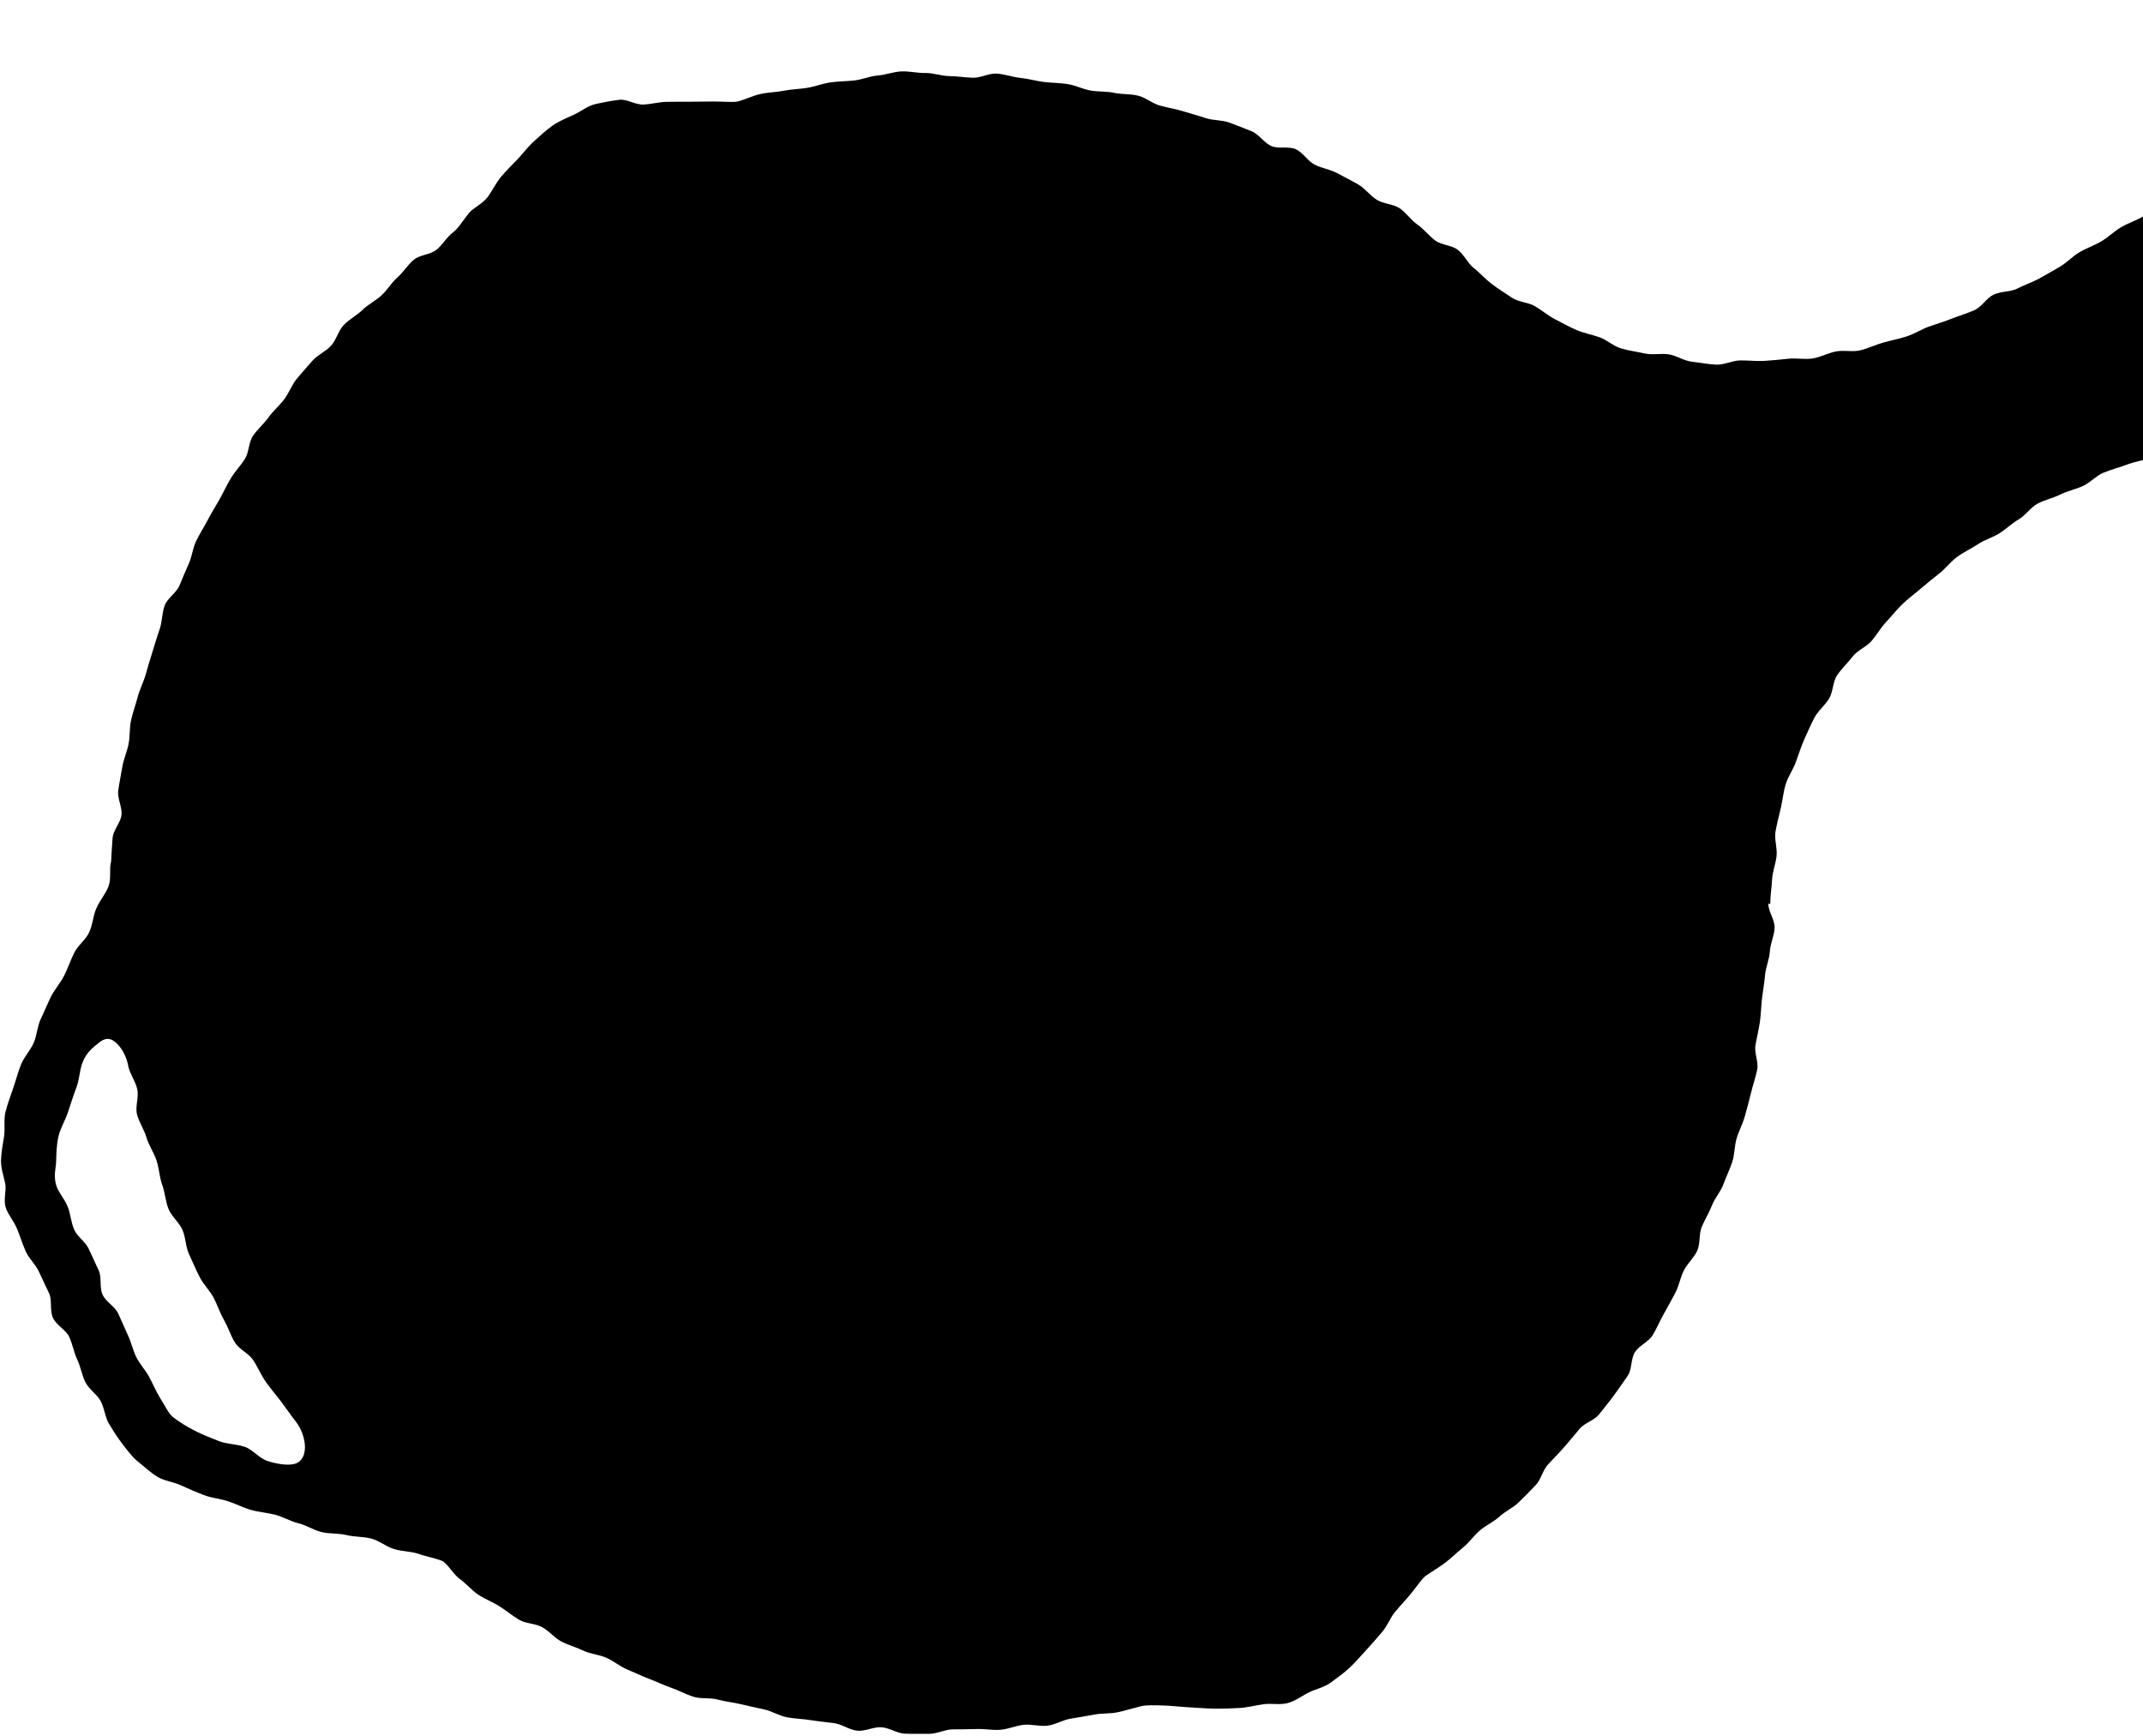
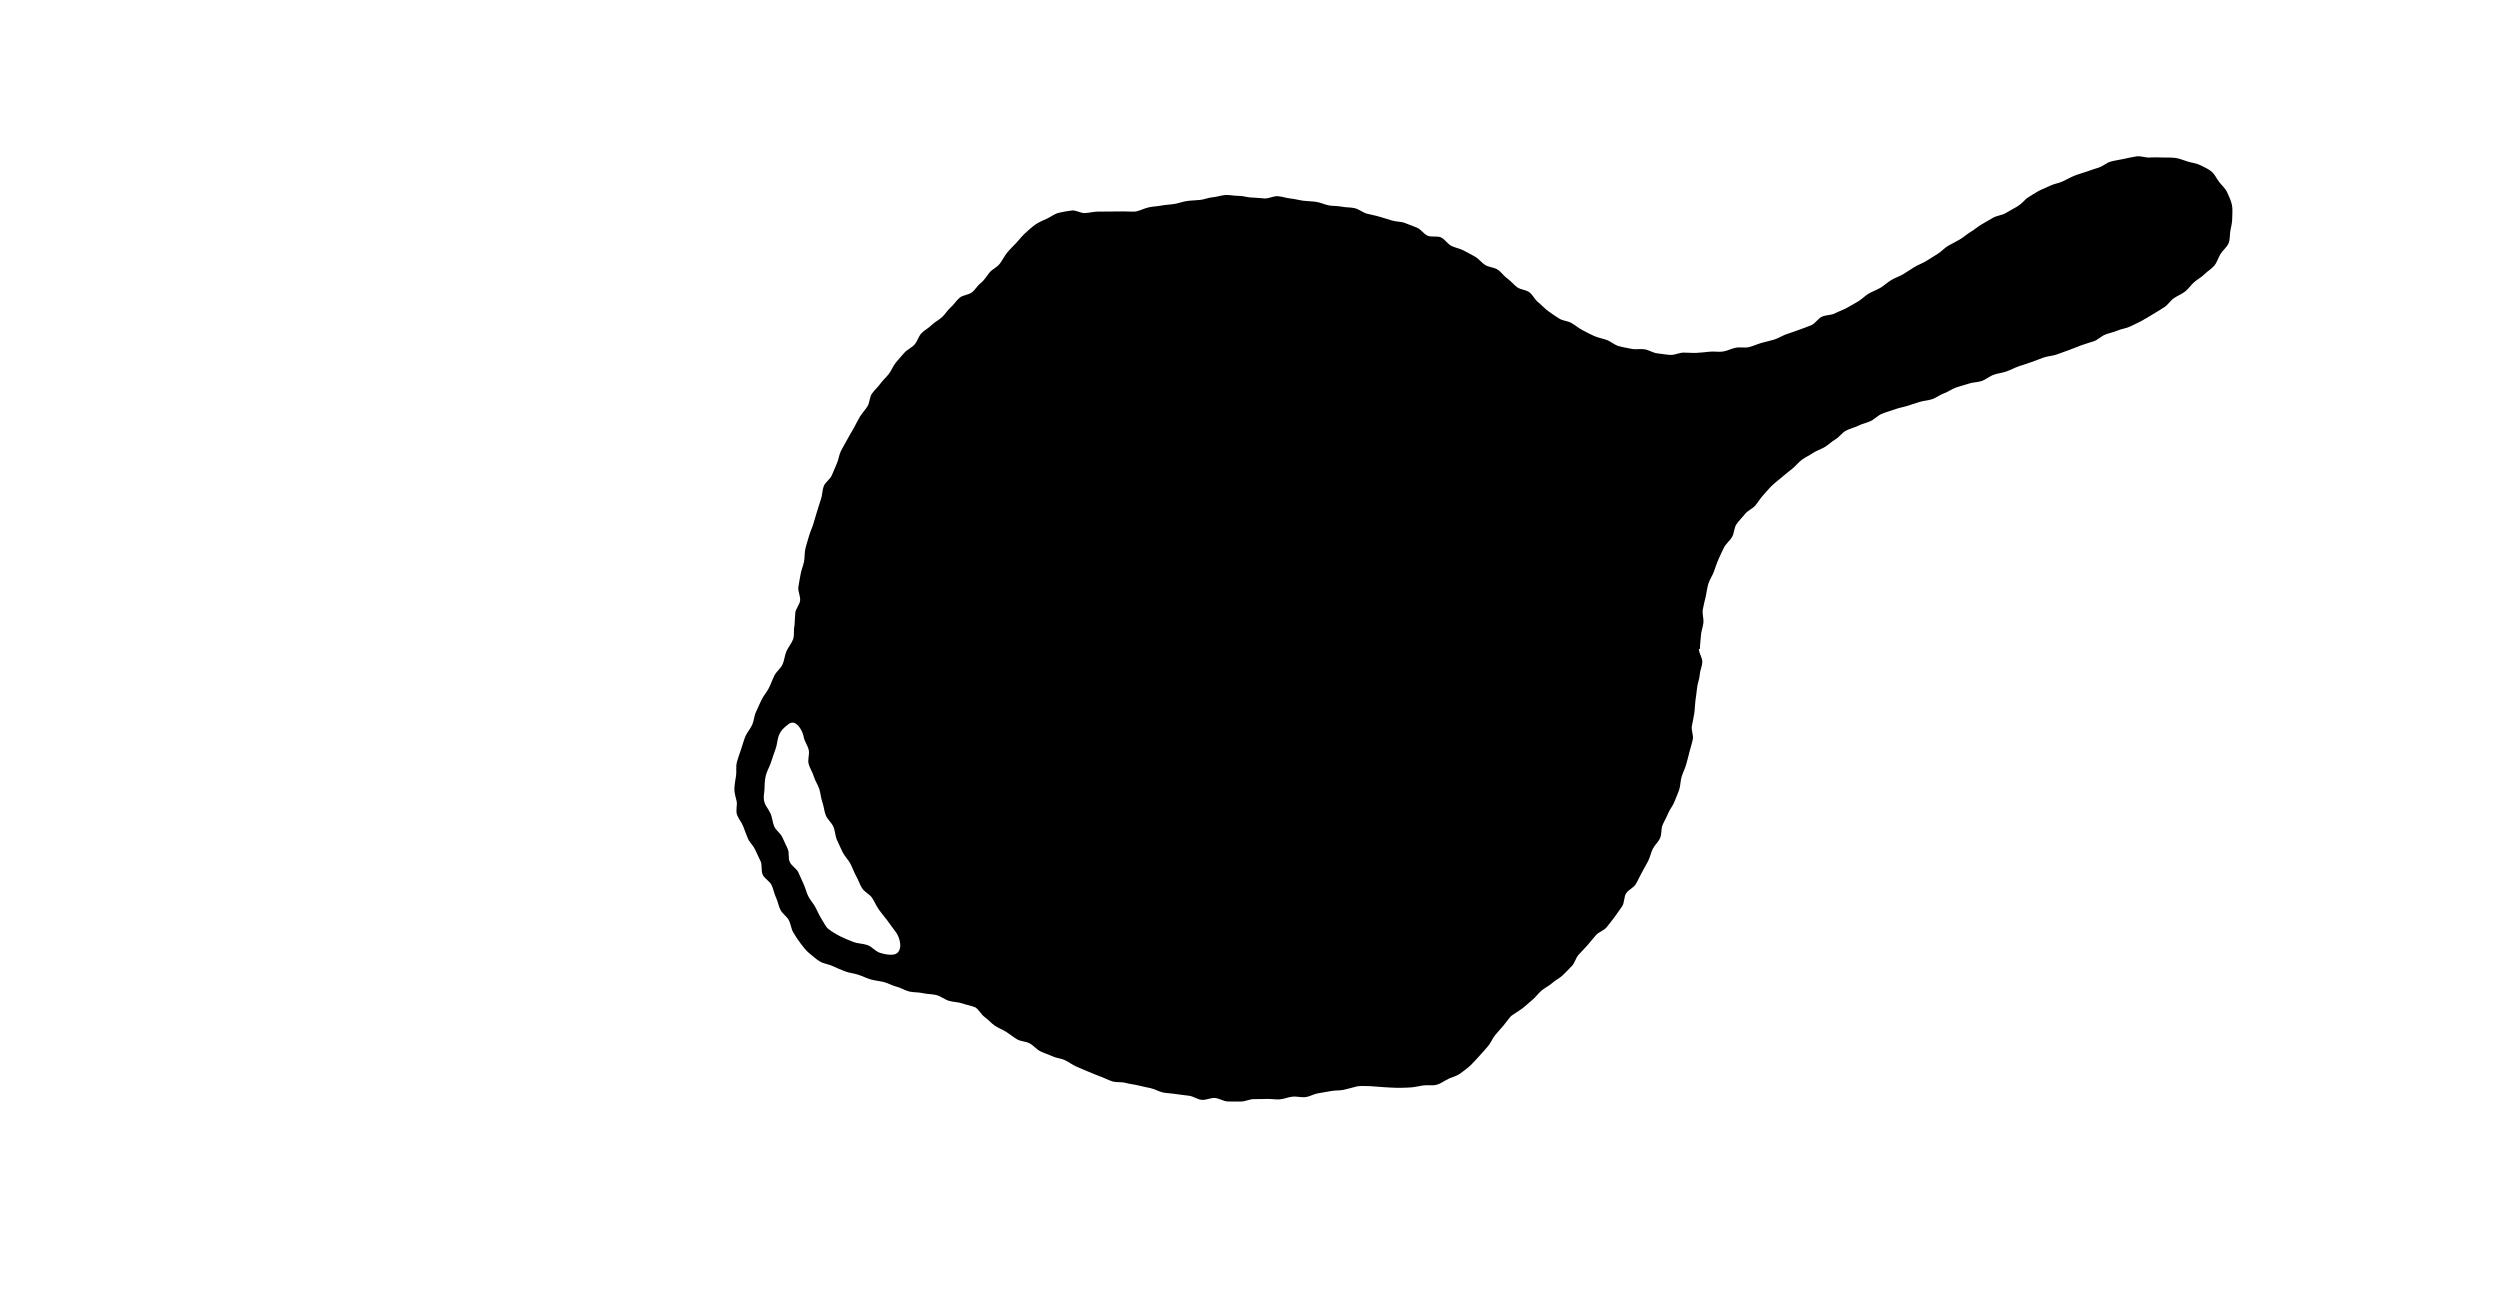
- <svg xmlns="http://www.w3.org/2000/svg" viewBox="0 0 1303 1055" fill="none">
-   <path d="M275.433 141.304C271.531 144.151 269.103 148.956 265.313 151.907C261.496 154.869 255.3 154.864 251.594 157.93C247.863 161.008 245.292 165.507 241.659 168.663C238.001 171.832 235.532 176.283 231.985 179.556C228.438 182.828 223.86 185.025 220.423 188.402C216.961 191.791 212.393 194.076 209.042 197.569C205.679 201.036 204.542 206.608 201.29 210.179C198.037 213.75 193.035 215.772 189.881 219.421C186.739 223.096 183.424 226.665 180.369 230.393C177.326 234.147 175.678 239.024 172.734 242.855C169.79 246.687 166.004 249.916 163.196 253.84C160.388 257.764 156.488 261.014 153.805 265.004C151.096 269.007 151.449 275.036 148.864 279.105C146.279 283.174 142.788 286.701 140.328 290.836C137.842 294.983 135.842 299.371 133.48 303.585C131.119 307.799 128.534 311.868 126.297 316.148C124.06 320.428 121.412 324.495 119.3 328.842C117.187 333.189 116.77 338.301 114.782 342.715C112.793 347.128 110.957 351.533 109.118 356.001C107.268 360.443 101.896 363.54 100.17 368.048C98.444 372.557 98.691 377.827 97.115 382.39C95.502 386.94 94.189 391.599 92.725 396.203C91.262 400.807 89.899 405.427 88.585 410.086C87.26 414.719 84.919 419.11 83.706 423.785C82.493 428.459 80.777 433.056 79.728 437.748C78.653 442.451 79.108 447.499 78.183 452.257C77.246 456.989 75.166 461.539 74.367 466.3C73.568 471.062 72.555 475.83 71.894 480.62C71.233 485.41 74.396 490.659 73.861 495.452C73.327 500.246 68.826 504.679 68.455 509.49C68.084 514.301 67.805 518.976 67.56 523.79C66.26 528.411 67.811 534.007 65.961 538.916C64.233 543.488 60.628 547.504 58.554 552.268C56.588 556.795 56.375 562.28 54.179 566.914C52.049 571.425 47.326 574.779 45.094 579.337C42.876 583.858 41.242 588.697 38.986 593.204C36.769 597.661 33.194 601.476 30.99 605.959C28.785 610.442 26.89 615.123 24.749 619.608C22.593 624.13 22.469 629.604 20.44 634.13C18.383 638.731 14.643 642.591 12.79 647.16C10.907 651.866 9.661 656.805 8.058 661.443C6.412 666.257 4.642 671.004 3.402 675.754C2.093 680.69 3.235 686.009 2.472 690.848C1.653 695.899 0.765 700.67 0.619 705.563C0.487 709.951 2.011 714.221 3.167 719.502C4.086 723.743 1.838 729.335 3.592 734.431C5.005 738.597 8.521 742.467 10.495 747.367C12.186 751.527 13.6 756.16 15.691 760.912C17.508 765.076 21.553 768.544 23.697 773.209C25.577 777.374 27.718 781.699 29.876 786.326C31.831 790.519 30.086 796.656 32.22 801.232C34.354 805.809 40.061 808.501 42.03 812.657C44.188 817.284 44.922 822.264 46.891 826.42C49.112 831.049 49.808 836.079 51.83 840.147C54.126 844.804 59.031 847.714 61.119 851.659C63.604 856.32 63.876 861.641 66.17 865.427C68.947 870.046 71.536 874.13 74.193 877.56C77.496 881.84 80.452 885.909 83.887 888.603C87.729 891.636 91.503 895.323 95.899 897.942C100.083 900.442 105.61 900.946 110.233 903.117C114.656 905.194 119.272 907.151 124.018 908.984C128.601 910.738 133.753 911.106 138.569 912.689C143.26 914.205 147.726 916.574 152.584 917.981C157.355 919.336 162.42 919.651 167.27 920.907C172.082 922.149 176.537 924.896 181.414 926.077C186.266 927.269 190.689 930.28 195.529 931.448C200.431 932.617 205.747 932.068 210.661 933.262C215.587 934.482 220.898 934.123 225.734 935.416C230.696 936.713 234.911 940.412 239.669 941.804C244.651 943.278 249.994 943.121 254.607 944.737C259.569 946.5 265.037 947.281 269.413 949.256C273.258 952.163 275.757 957.254 279.681 960.062C283.605 962.87 286.79 966.832 290.806 969.503C294.834 972.201 299.507 973.944 303.601 976.517C307.696 979.09 311.432 982.297 315.593 984.745C319.754 987.194 325.464 986.959 329.692 989.283C333.919 991.607 337.135 995.834 341.429 998.034C345.723 1000.23 350.496 1001.53 354.857 1003.6C359.217 1005.68 364.384 1005.94 368.785 1007.91C373.187 1009.87 377.008 1013.19 381.476 1015.03C385.944 1016.87 390.277 1019.02 394.811 1020.73C399.345 1022.45 403.704 1024.59 408.267 1026.16C412.831 1027.74 417.143 1030.18 421.761 1031.61C426.354 1033.04 431.734 1031.97 436.393 1033.28C441.052 1034.59 445.888 1034.95 450.576 1036.13C455.264 1037.3 459.946 1038.2 464.675 1039.27C469.392 1040.3 473.706 1043.15 478.452 1044.05C483.198 1044.95 488.08 1045 492.83 1045.78C497.579 1046.55 502.388 1046.99 507.166 1047.62C511.945 1048.26 516.419 1051.71 521.226 1052.21C526.033 1052.71 531.136 1049.77 535.961 1050.1C540.772 1050.47 545.413 1053.82 550.241 1054.02C555.069 1054.23 559.92 1054.02 564.752 1054.1C569.583 1054.19 574.403 1051.44 579.238 1051.4C584.061 1051.33 588.854 1051.39 593.681 1051.2C598.507 1051 603.363 1052 608.181 1051.66C612.999 1051.31 617.615 1049.13 622.424 1048.63C627.22 1048.16 632.224 1049.75 637.037 1049.13C641.824 1048.51 646.269 1045.63 651.023 1044.88C655.776 1044.12 660.467 1043.31 665.25 1042.41C669.994 1041.51 674.979 1041.99 679.701 1040.97C684.424 1039.95 689.007 1038.5 693.695 1037.34C696.961 1036.53 702.37 1036.71 708.762 1036.94C713.162 1037.1 718.179 1037.78 723.612 1038.02C728.288 1038.23 733.259 1038.75 738.445 1038.79C743.252 1038.82 748.252 1038.73 753.308 1038.42C758.199 1038.17 763.043 1036.87 767.997 1036.15C772.888 1035.42 778.306 1036.7 783.074 1035.38C787.868 1034.04 792.036 1030.7 796.51 1028.61C800.396 1026.8 805.562 1025.73 809.661 1022.57C813.232 1019.82 817.423 1016.99 821.013 1013.54C824.395 1010.32 827.578 1006.53 830.854 1003.01C834.105 999.502 837.286 995.777 840.336 992.239C843.568 988.49 845.267 983.59 848.151 980.097C851.493 976.049 854.87 972.544 857.532 969.31C861.944 963.954 864.803 959.539 866.605 958.263C870.519 955.442 874.773 953.085 878.613 950.174C882.453 947.262 885.88 943.797 889.635 940.77C893.39 937.743 896.167 933.553 899.823 930.447C903.493 927.304 908.129 925.298 911.688 922.051C915.273 918.792 919.936 916.711 923.422 913.373C926.908 910.036 930.236 906.492 933.611 903.05C936.986 899.609 937.963 893.893 941.253 890.336C944.543 886.779 947.891 883.412 951.082 879.776C954.273 876.141 957.289 872.462 960.381 868.748C963.436 865.02 969.406 863.606 972.362 859.799C975.318 855.993 978.487 852.243 981.307 848.345C984.164 844.46 986.925 840.434 989.671 836.445C992.392 832.468 991.494 826.07 994.116 822.015C996.738 817.96 1002.4 815.818 1004.9 811.696C1007.4 807.574 1009.22 803.018 1011.62 798.818C1014 794.629 1016.33 790.365 1018.58 786.11C1020.86 781.843 1021.63 776.816 1023.76 772.52C1025.91 768.187 1029.96 764.777 1031.96 760.389C1033.96 756.001 1032.86 750.254 1034.74 745.8C1036.63 741.371 1039.19 737.251 1040.95 732.756C1042.71 728.261 1046.29 724.446 1047.91 719.922C1049.54 715.398 1051.75 711.003 1053.26 706.413C1054.76 701.822 1054.54 696.692 1055.93 692.061C1057.29 687.441 1059.72 683.103 1060.97 678.442C1062.22 673.782 1063.57 669.136 1064.67 664.421C1065.79 659.731 1067.43 655.107 1068.4 650.388C1069.38 645.669 1066.52 640.215 1067.36 635.467C1068.19 630.72 1069.36 626.069 1070.06 621.292C1070.75 616.516 1070.78 611.708 1071.36 606.928C1071.93 602.148 1072.81 597.439 1073.22 592.642C1073.66 587.833 1075.85 583.198 1076.12 578.372C1076.41 573.571 1078.86 568.817 1079 563.988C1079.15 559.158 1075.19 554.279 1075.18 549.458C1075.18 549.458 1076.39 549.516 1076.38 549.491C1076.34 544.53 1077.22 539.67 1077.46 534.855C1077.71 529.915 1079.67 525.236 1080.2 520.442C1080.74 515.522 1078.74 510.356 1079.55 505.62C1080.39 500.746 1081.69 495.999 1082.77 491.295C1083.88 486.48 1084.33 481.507 1085.72 476.875C1087.14 472.169 1090.2 467.999 1091.88 463.451C1093.59 458.828 1095 454.122 1096.96 449.72C1098.98 445.232 1100.93 440.742 1103.18 436.424C1105.45 432.069 1109.65 428.865 1112.13 424.717C1114.66 420.521 1114.31 414.491 1117.04 410.477C1119.82 406.413 1123.51 402.98 1126.48 399.137C1129.46 395.255 1134.82 393.345 1137.97 389.67C1141.15 385.945 1143.54 381.594 1146.86 378.113C1150.24 374.545 1153.21 370.639 1156.7 367.301C1160.25 363.902 1164.2 361.032 1167.86 357.863C1171.58 354.633 1175.39 351.645 1179.18 348.632C1183.04 345.557 1186.05 341.474 1189.92 338.614C1193.91 335.694 1198.44 333.673 1202.44 330.968C1206.56 328.178 1211.45 326.86 1215.53 324.334C1219.75 321.685 1223.27 318.172 1227.39 315.786C1231.72 313.267 1234.66 308.475 1238.84 306.242C1243.3 303.853 1248.3 302.828 1252.5 300.747C1257.08 298.487 1262.03 297.487 1266.24 295.583C1271 293.428 1274.53 289.259 1278.69 287.505C1283.72 285.409 1288.59 284.229 1292.58 282.71C1298.5 280.449 1303.59 279.818 1306.7 278.742C1311.16 277.16 1315.94 275.928 1320.73 274.254C1325.25 272.674 1330.45 272.678 1335.18 271.002C1339.73 269.41 1343.78 266.088 1348.46 264.436C1353.03 262.832 1357.12 259.65 1361.8 257.999C1366.4 256.383 1371.23 255.341 1375.88 253.702C1380.51 252.074 1385.81 252.37 1390.44 250.743C1395.09 249.103 1399.03 245.462 1403.63 243.846C1408.3 242.195 1413.34 241.714 1417.91 240.11C1422.62 238.446 1426.96 236.016 1431.51 234.424C1436.24 232.748 1440.97 231.351 1445.49 229.771C1450.28 228.097 1454.82 226.201 1459.28 224.62C1464.12 222.922 1469.31 222.837 1473.72 221.279C1478.69 219.522 1483.28 217.754 1487.56 216.256C1492.8 214.405 1497.32 212.358 1501.3 210.939C1508.33 208.469 1513.28 207.127 1515.29 206.438C1519.75 204.919 1523.39 200.791 1528 198.986C1532.42 197.264 1537.27 196.438 1541.78 194.491C1546.16 192.604 1551.28 192.113 1555.69 190.025C1560.01 187.947 1564.43 185.859 1568.75 183.592C1573.03 181.349 1577.07 178.595 1581.29 176.161C1585.48 173.739 1589.58 171.112 1593.66 168.523C1597.77 165.922 1600.45 161.25 1604.38 158.48C1608.37 155.686 1613.1 154.011 1616.85 151.047C1620.71 148.035 1623.39 143.767 1626.96 140.608C1630.63 137.339 1635.16 135.166 1638.46 131.76C1641.91 128.22 1646.53 125.784 1649.51 122.092C1652.63 118.24 1653.88 113.112 1656.38 109.117C1659.03 104.923 1663.42 101.661 1665.32 97.321C1667.28 92.794 1666.37 87.304 1667.45 82.664C1668.54 77.923 1669.41 73.315 1669.42 68.482C1669.45 63.737 1670.07 58.782 1668.96 53.943C1667.91 49.421 1665.85 44.935 1663.71 40.333C1661.56 35.731 1657.66 32.633 1654.87 28.922C1651.87 24.966 1649.99 20.334 1646.33 17.28C1642.61 14.187 1638.08 12.347 1633.75 10.134C1629.51 7.973 1624.72 7.59 1620 6.211C1615.46 4.876 1611.18 2.79 1606.27 2.126C1601.58 1.48 1596.85 1.692 1591.89 1.606C1587.15 1.515 1582.44 1.285 1577.49 1.629C1572.77 1.967 1567.59 -0.383 1562.74 0.355C1558.02 1.059 1553.21 2.215 1548.41 3.207C1543.74 4.202 1538.8 4.888 1534.1 6.147C1529.44 7.383 1525.51 11.302 1520.88 12.778C1516.27 14.242 1511.69 15.694 1507.14 17.349C1502.59 19.004 1497.83 20.162 1493.37 21.996C1488.88 23.841 1484.67 26.364 1480.3 28.34C1475.85 30.351 1470.76 30.982 1466.46 33.111C1462.07 35.313 1457.37 36.913 1453.21 39.197C1448.86 41.565 1444.85 44.434 1440.81 46.847C1438.99 47.946 1435.84 52.681 1429.43 56.481C1425.82 58.629 1421.43 60.957 1416.64 63.779C1412.74 66.096 1407.12 66.258 1402.62 68.949C1398.62 71.313 1394.33 73.72 1389.91 76.338C1385.83 78.738 1382.12 82.12 1377.76 84.714C1373.64 87.163 1369.98 90.584 1365.65 93.129C1361.51 95.59 1357.01 97.625 1352.71 100.158C1348.55 102.631 1345.24 106.693 1340.97 109.214C1336.78 111.699 1332.74 114.517 1328.49 117.026C1324.27 119.523 1319.57 121.249 1315.35 123.747C1311.1 126.255 1307.11 129.175 1302.91 131.66C1298.64 134.181 1293.83 135.678 1289.66 138.151C1285.37 140.684 1281.78 144.284 1277.64 146.745C1273.32 149.29 1268.55 150.889 1264.42 153.312C1260.06 155.907 1256.61 159.725 1252.54 162.125C1249.7 163.789 1245.34 166.32 1239.8 169.399C1236.08 171.481 1231.28 173.003 1226.46 175.496C1222.44 177.557 1216.72 176.959 1212.01 179.215C1207.84 181.222 1204.94 186.62 1200.27 188.675C1195.98 190.552 1191.21 191.936 1186.51 193.814C1182.11 195.587 1177.38 196.922 1172.66 198.623C1168.19 200.242 1163.95 203.029 1159.19 204.564C1154.64 206.03 1149.74 206.944 1144.99 208.291C1140.37 209.603 1135.84 211.839 1131.03 212.995C1126.35 214.117 1121 212.721 1116.17 213.699C1111.45 214.656 1106.92 217.17 1102.06 217.945C1097.26 218.685 1092.2 217.562 1087.31 218.097C1082.51 218.623 1077.67 219.108 1072.76 219.403C1067.92 219.7 1063.08 219.063 1058.16 219.118C1053.32 219.162 1048.37 221.904 1043.48 221.695C1038.66 221.487 1033.75 220.444 1028.88 219.945C1024.05 219.46 1019.58 216.22 1014.74 215.457C1009.97 214.696 1004.8 215.955 1000 214.89C995.287 213.852 990.371 213.188 985.651 211.81C981.017 210.484 977.121 206.667 972.496 205.026C967.947 203.412 963.11 202.586 958.557 200.632C954.129 198.744 949.917 196.319 945.51 194.078C941.228 191.904 937.557 188.636 933.284 186.146C929.135 183.723 923.392 183.756 919.302 180.994C915.312 178.31 911.091 175.734 907.135 172.723C903.302 169.841 899.945 166.115 896.158 162.932L896.117 163.044C892.403 159.952 890.255 154.946 886.462 151.952C882.67 148.958 876.508 149.093 872.637 146.198C868.765 143.303 865.771 139.283 861.808 136.525C857.844 133.766 855.039 129.285 851.023 126.613C846.981 123.953 841.25 124.011 837.142 121.476C833.034 118.94 830.036 114.58 825.862 112.169C821.687 109.758 817.342 107.582 813.101 105.295C808.86 103.008 803.78 102.327 799.472 100.164C795.165 98.002 792.303 92.8 787.955 90.75C783.581 88.712 777.38 90.701 772.966 88.775C768.551 86.85 765.513 81.605 761.032 79.804C756.551 78.003 752.044 76.214 747.496 74.537C742.985 72.874 737.685 73.323 733.12 71.809C728.543 70.271 723.92 69.034 719.302 67.608C714.696 66.207 709.933 65.471 705.261 64.195C700.614 62.907 696.586 59.276 691.885 58.137C687.209 56.987 682.161 57.442 677.43 56.442C672.725 55.43 667.741 55.887 663.007 55.013C658.273 54.139 653.805 51.834 649.042 51.097C644.279 50.361 639.419 50.418 634.627 49.82C629.835 49.222 625.166 47.82 620.371 47.348C615.575 46.876 610.867 45.056 606.055 44.748C601.242 44.44 596.263 47.446 591.448 47.264C586.632 47.082 581.882 46.308 577.063 46.252C572.244 46.196 567.425 44.272 562.588 44.38C557.777 44.475 552.853 43.192 548.038 43.414C543.224 43.636 538.477 45.538 533.672 45.911C528.866 46.285 524.226 48.417 519.417 48.917C514.645 49.43 509.787 49.423 505.023 50.088C500.248 50.727 495.704 52.597 490.937 53.388C486.196 54.167 481.336 54.224 476.603 55.154C471.871 56.085 466.973 56.128 462.262 57.173C457.563 58.243 453.173 60.508 448.496 61.693C446.361 62.253 440.909 61.776 433.97 61.712C429.781 61.674 424.929 61.882 419.681 61.839C415.176 61.792 410.354 61.862 405.405 61.928C400.734 61.99 396.002 63.325 391.226 63.56C386.423 63.807 381.298 60.159 376.678 60.663C371.741 61.223 366.855 62.225 362.437 63.164C357.358 64.287 353.315 67.698 349.429 69.51C344.955 71.596 340.287 73.4 336.184 76.215C332.107 79.019 328.504 82.505 324.805 85.786C321.066 89.117 318.117 93.138 314.776 96.719C311.305 100.423 307.691 103.82 304.625 107.522C301.323 111.521 299.239 116.197 296.399 119.918C293.088 124.232 287.603 126.354 284.896 129.826C280.934 134.879 278.344 139.137 275.627 141.12L275.433 141.304ZM77.914 647.918C78.903 652.842 82.305 657.201 83.445 662.116C84.574 667.006 82.043 672.792 83.349 677.662C84.643 682.505 87.716 686.893 89.124 691.715C90.558 696.524 93.609 700.798 95.182 705.574C96.743 710.324 96.916 715.566 98.629 720.308C100.33 725.024 100.615 730.307 102.456 734.989C104.31 739.634 108.972 743.156 110.978 747.792C112.96 752.377 112.821 757.951 114.955 762.528C117.089 767.104 119.044 771.764 121.319 776.244C123.581 780.761 127.432 784.412 129.809 788.844C132.213 793.264 133.68 798.213 136.2 802.548C138.731 806.908 140.197 811.921 142.844 816.195C145.491 820.47 151.233 822.773 153.996 826.963C156.759 831.153 158.674 835.925 161.552 840.03C164.469 844.148 167.76 847.936 170.769 851.918C173.801 855.951 176.578 860.103 179.688 864.038C182.959 868.115 184.798 873.327 185.308 877.758C185.907 883.113 184.329 889.14 178.166 890.209C174.679 890.807 169.102 890.327 162.684 888.246C157.555 886.591 153.712 881.286 148.798 879.625C143.621 877.868 137.975 878.042 133.217 876.183C128.073 874.162 123.128 872.234 118.623 869.915C113.644 867.381 109.088 864.619 105.159 861.533C102.602 859.519 100.541 855.033 97.228 849.73C95.015 846.187 93.179 841.782 90.67 837.07C88.594 833.151 85.094 829.585 82.846 825.03C80.825 820.962 79.834 816.101 77.71 811.613C75.729 807.432 73.933 802.978 71.858 798.53C69.879 794.286 64.427 791.537 62.376 787.139C60.325 782.742 62.006 776.667 60.027 772.422C57.952 767.974 55.925 763.627 54.021 759.411C51.962 754.861 46.984 751.86 45.154 747.671C43.099 742.996 42.886 737.866 41.218 733.756C39.221 728.805 35.565 724.969 34.286 720.959C32.353 715.012 34.023 709.783 34.113 706.504C34.274 701.511 34.315 696.325 35.562 690.856C36.693 685.94 39.595 681.35 41.354 676.11C42.988 671.27 44.475 666.25 46.457 661.155C48.343 656.323 48.297 650.617 50.314 645.599C52.845 639.345 56.997 636.568 59.697 634.282C64.477 630.248 67.886 631.086 71.592 634.961C74.647 638.174 76.919 642.779 77.965 647.894L77.914 647.918Z" fill="black" />
+ <svg xmlns="http://www.w3.org/2000/svg" width="1280" height="668" viewBox="0 0 1280 668" fill="none">
+   <path d="M502.296 144.796C500.502 146.104 499.387 148.31 497.645 149.666C495.891 151.026 493.043 151.024 491.34 152.432C489.626 153.845 488.444 155.911 486.775 157.361C485.094 158.816 483.959 160.86 482.329 162.363C480.699 163.866 478.595 164.875 477.015 166.426C475.424 167.982 473.325 169.032 471.785 170.636C470.24 172.228 469.717 174.787 468.223 176.427C466.728 178.067 464.429 178.995 462.98 180.671C461.536 182.359 460.012 183.998 458.608 185.71C457.21 187.434 456.453 189.674 455.1 191.433C453.747 193.193 452.007 194.676 450.717 196.478C449.426 198.28 447.634 199.772 446.401 201.605C445.156 203.443 445.318 206.212 444.13 208.081C442.942 209.949 441.338 211.569 440.207 213.468C439.065 215.372 438.146 217.388 437.06 219.323C435.975 221.258 434.787 223.127 433.759 225.092C432.731 227.058 431.515 228.926 430.544 230.922C429.573 232.918 429.381 235.266 428.468 237.293C427.554 239.32 426.71 241.343 425.865 243.395C425.015 245.435 422.546 246.857 421.753 248.927C420.959 250.998 421.073 253.418 420.349 255.514C419.607 257.603 419.004 259.743 418.331 261.857C417.659 263.971 417.032 266.093 416.429 268.233C415.82 270.36 414.744 272.377 414.186 274.524C413.629 276.67 412.841 278.782 412.358 280.936C411.864 283.096 412.074 285.414 411.649 287.6C411.218 289.773 410.262 291.862 409.895 294.049C409.528 296.236 409.062 298.425 408.758 300.625C408.455 302.825 409.908 305.235 409.662 307.437C409.417 309.638 407.349 311.674 407.178 313.883C407.007 316.093 406.879 318.24 406.767 320.451C406.169 322.573 406.882 325.143 406.032 327.397C405.238 329.497 403.581 331.341 402.628 333.529C401.724 335.608 401.627 338.127 400.617 340.255C399.639 342.327 397.468 343.867 396.442 345.96C395.423 348.037 394.672 350.259 393.635 352.329C392.616 354.375 390.974 356.127 389.961 358.186C388.947 360.245 388.077 362.395 387.092 364.455C386.102 366.531 386.045 369.045 385.112 371.124C384.167 373.237 382.449 375.009 381.597 377.108C380.731 379.269 380.159 381.537 379.422 383.667C378.666 385.878 377.852 388.058 377.282 390.239C376.681 392.506 377.206 394.949 376.855 397.171C376.479 399.491 376.071 401.682 376.004 403.929C375.943 405.944 376.643 407.905 377.174 410.33C377.597 412.278 376.564 414.846 377.37 417.186C378.019 419.1 379.635 420.877 380.542 423.127C381.319 425.038 381.969 427.165 382.93 429.348C383.765 431.26 385.624 432.852 386.609 434.995C387.473 436.908 388.457 438.894 389.449 441.019C390.347 442.944 389.545 445.763 390.526 447.864C391.507 449.966 394.129 451.202 395.034 453.111C396.026 455.236 396.363 457.523 397.268 459.432C398.289 461.558 398.609 463.868 399.538 465.736C400.593 467.874 402.847 469.211 403.807 471.023C404.949 473.163 405.073 475.607 406.128 477.345C407.404 479.467 408.594 481.342 409.815 482.917C411.333 484.883 412.691 486.752 414.27 487.989C416.035 489.382 417.77 491.075 419.79 492.278C421.713 493.426 424.253 493.657 426.377 494.654C428.41 495.608 430.531 496.507 432.712 497.349C434.818 498.154 437.186 498.323 439.399 499.05C441.555 499.746 443.607 500.834 445.84 501.481C448.032 502.103 450.36 502.247 452.589 502.824C454.8 503.395 456.847 504.656 459.089 505.199C461.318 505.746 463.351 507.129 465.575 507.665C467.828 508.202 470.271 507.95 472.529 508.498C474.793 509.059 477.234 508.894 479.456 509.487C481.736 510.083 483.673 511.782 485.86 512.421C488.15 513.098 490.605 513.026 492.725 513.768C495.005 514.578 497.518 514.936 499.529 515.843C501.296 517.178 502.444 519.516 504.248 520.806C506.051 522.096 507.515 523.915 509.36 525.142C511.211 526.381 513.359 527.181 515.24 528.363C517.122 529.544 518.839 531.017 520.751 532.141C522.663 533.266 525.288 533.158 527.231 534.226C529.173 535.293 530.651 537.234 532.624 538.244C534.598 539.253 536.791 539.85 538.795 540.801C540.799 541.756 543.173 541.875 545.196 542.78C547.219 543.68 548.975 545.205 551.028 546.05C553.081 546.895 555.073 547.882 557.156 548.667C559.24 549.457 561.243 550.44 563.34 551.161C565.437 551.887 567.419 553.007 569.541 553.664C571.652 554.321 574.124 553.829 576.265 554.431C578.406 555.032 580.629 555.198 582.783 555.74C584.938 556.277 587.089 556.69 589.263 557.182C591.43 557.655 593.413 558.964 595.594 559.377C597.775 559.79 600.018 559.813 602.201 560.171C604.384 560.525 606.594 560.727 608.789 561.016C610.986 561.31 613.042 562.895 615.251 563.124C617.46 563.354 619.805 562.004 622.022 562.155C624.233 562.325 626.366 563.864 628.585 563.956C630.804 564.052 633.033 563.956 635.253 563.992C637.473 564.034 639.689 562.771 641.91 562.752C644.127 562.72 646.33 562.748 648.548 562.66C650.766 562.569 652.997 563.028 655.211 562.872C657.425 562.711 659.547 561.71 661.757 561.48C663.961 561.264 666.26 561.995 668.472 561.71C670.672 561.425 672.715 560.103 674.9 559.758C677.084 559.409 679.24 559.037 681.438 558.624C683.618 558.21 685.909 558.431 688.079 557.962C690.249 557.494 692.355 556.828 694.51 556.295C696.011 555.923 698.496 556.006 701.434 556.112C703.456 556.185 705.761 556.497 708.258 556.608C710.407 556.704 712.691 556.943 715.075 556.961C717.284 556.975 719.582 556.934 721.905 556.791C724.153 556.677 726.379 556.08 728.655 555.749C730.903 555.414 733.393 556.001 735.584 555.395C737.787 554.78 739.703 553.246 741.759 552.286C743.545 551.455 745.919 550.964 747.802 549.512C749.443 548.249 751.369 546.95 753.019 545.365C754.573 543.887 756.036 542.146 757.542 540.53C759.036 538.919 760.498 537.208 761.899 535.583C763.384 533.861 764.165 531.611 765.491 530.007C767.026 528.148 768.578 526.538 769.802 525.053C771.829 522.593 773.143 520.566 773.971 519.98C775.77 518.684 777.725 517.602 779.49 516.265C781.254 514.928 782.829 513.336 784.555 511.946C786.28 510.556 787.557 508.632 789.237 507.205C790.923 505.762 793.054 504.841 794.689 503.35C796.337 501.853 798.48 500.897 800.082 499.364C801.684 497.832 803.213 496.204 804.764 494.624C806.315 493.043 806.764 490.418 808.276 488.785C809.788 487.151 811.327 485.605 812.793 483.935C814.259 482.266 815.645 480.576 817.066 478.871C818.47 477.158 821.214 476.509 822.572 474.761C823.931 473.013 825.387 471.291 826.683 469.501C827.996 467.716 829.265 465.868 830.527 464.036C831.777 462.209 831.365 459.271 832.569 457.409C833.774 455.546 836.376 454.563 837.525 452.67C838.674 450.777 839.511 448.684 840.613 446.756C841.707 444.832 842.778 442.874 843.812 440.92C844.86 438.96 845.214 436.651 846.192 434.678C847.181 432.689 849.042 431.122 849.961 429.107C850.88 427.092 850.374 424.453 851.238 422.407C852.107 420.373 853.283 418.481 854.092 416.417C854.901 414.353 856.546 412.601 857.291 410.523C858.04 408.445 859.055 406.427 859.749 404.319C860.439 402.211 860.338 399.855 860.976 397.728C861.601 395.606 862.718 393.614 863.292 391.474C863.867 389.334 864.487 387.2 864.993 385.035C865.508 382.881 866.261 380.757 866.707 378.59C867.157 376.423 865.843 373.918 866.229 371.738C866.61 369.558 867.148 367.422 867.47 365.228C867.787 363.035 867.801 360.826 868.067 358.631C868.329 356.436 868.734 354.274 868.922 352.071C869.124 349.862 870.131 347.733 870.255 345.517C870.388 343.312 871.514 341.129 871.578 338.911C871.647 336.693 869.827 334.453 869.823 332.239C869.823 332.239 870.379 332.265 870.374 332.254C870.356 329.975 870.76 327.743 870.871 325.532C870.985 323.264 871.886 321.115 872.13 318.913C872.378 316.654 871.459 314.281 871.831 312.106C872.217 309.868 872.814 307.688 873.311 305.528C873.821 303.316 874.028 301.032 874.666 298.905C875.319 296.744 876.725 294.829 877.497 292.74C878.283 290.617 878.931 288.456 879.832 286.434C880.76 284.373 881.656 282.311 882.69 280.328C883.733 278.328 885.664 276.857 886.803 274.952C887.966 273.025 887.805 270.256 889.06 268.412C890.337 266.546 892.033 264.969 893.398 263.205C894.767 261.422 897.231 260.545 898.678 258.857C900.14 257.146 901.238 255.148 902.764 253.549C904.317 251.911 905.682 250.117 907.286 248.584C908.917 247.023 910.732 245.705 912.414 244.25C914.124 242.766 915.875 241.394 917.616 240.01C919.39 238.598 920.774 236.723 922.552 235.41C924.386 234.069 926.467 233.141 928.306 231.898C930.199 230.617 932.446 230.012 934.321 228.852C936.261 227.635 937.878 226.022 939.772 224.926C941.761 223.769 943.112 221.569 945.033 220.543C947.083 219.446 949.381 218.975 951.311 218.02C953.416 216.982 955.69 216.522 957.625 215.648C959.813 214.658 961.435 212.744 963.347 211.938C965.658 210.976 967.896 210.434 969.73 209.736C972.45 208.698 974.79 208.408 976.219 207.914C978.268 207.187 980.465 206.622 982.666 205.853C984.744 205.127 987.133 205.129 989.307 204.359C991.398 203.628 993.259 202.103 995.41 201.344C997.51 200.607 999.39 199.146 1001.54 198.388C1003.65 197.646 1005.87 197.167 1008.01 196.414C1010.14 195.667 1012.57 195.803 1014.7 195.055C1016.84 194.302 1018.65 192.63 1020.76 191.888C1022.91 191.13 1025.23 190.909 1027.33 190.172C1029.49 189.408 1031.48 188.292 1033.58 187.561C1035.75 186.791 1037.92 186.15 1040 185.424C1042.2 184.655 1044.29 183.785 1046.34 183.059C1048.56 182.279 1050.95 182.24 1052.97 181.524C1055.26 180.717 1057.37 179.905 1059.33 179.218C1061.74 178.367 1063.82 177.427 1065.65 176.776C1068.88 175.641 1071.15 175.025 1072.08 174.709C1074.13 174.011 1075.8 172.115 1077.92 171.286C1079.95 170.496 1082.18 170.116 1084.25 169.222C1086.26 168.355 1088.62 168.13 1090.64 167.171C1092.63 166.217 1094.66 165.258 1096.64 164.217C1098.61 163.187 1100.47 161.922 1102.41 160.804C1104.33 159.692 1106.22 158.485 1108.09 157.296C1109.98 156.102 1111.21 153.956 1113.02 152.684C1114.85 151.401 1117.03 150.632 1118.75 149.271C1120.52 147.887 1121.76 145.927 1123.4 144.477C1125.08 142.975 1127.16 141.977 1128.68 140.413C1130.27 138.788 1132.39 137.669 1133.76 135.973C1135.19 134.204 1135.77 131.849 1136.92 130.015C1138.13 128.089 1140.15 126.59 1141.02 124.597C1141.92 122.518 1141.51 119.997 1142 117.866C1142.5 115.689 1142.9 113.573 1142.91 111.353C1142.92 109.174 1143.21 106.898 1142.7 104.676C1142.21 102.6 1141.27 100.54 1140.28 98.426C1139.3 96.313 1137.5 94.89 1136.22 93.186C1134.84 91.369 1133.98 89.241 1132.3 87.839C1130.59 86.419 1128.51 85.574 1126.52 84.557C1124.57 83.565 1122.37 83.389 1120.2 82.756C1118.11 82.142 1116.14 81.185 1113.89 80.879C1111.73 80.583 1109.56 80.68 1107.28 80.641C1105.1 80.599 1102.94 80.493 1100.66 80.651C1098.49 80.806 1096.11 79.727 1093.88 80.066C1091.71 80.39 1089.5 80.92 1087.3 81.376C1085.15 81.833 1082.88 82.148 1080.72 82.726C1078.58 83.294 1076.77 85.093 1074.65 85.771C1072.53 86.444 1070.42 87.111 1068.33 87.871C1066.24 88.631 1064.05 89.162 1062 90.005C1059.94 90.852 1058.01 92.011 1056 92.918C1053.95 93.842 1051.61 94.131 1049.64 95.109C1047.62 96.121 1045.46 96.856 1043.55 97.904C1041.55 98.992 1039.71 100.309 1037.85 101.418C1037.01 101.922 1035.57 104.097 1032.62 105.842C1030.96 106.828 1028.94 107.897 1026.74 109.194C1024.95 110.257 1022.37 110.332 1020.3 111.568C1018.46 112.653 1016.49 113.759 1014.46 114.961C1012.58 116.063 1010.88 117.616 1008.87 118.808C1006.98 119.932 1005.3 121.503 1003.31 122.672C1001.41 123.802 999.339 124.737 997.363 125.9C995.451 127.036 993.93 128.901 991.968 130.059C990.042 131.2 988.186 132.495 986.232 133.647C984.293 134.793 982.133 135.586 980.194 136.733C978.241 137.885 976.407 139.226 974.477 140.367C972.515 141.525 970.304 142.213 968.388 143.348C966.417 144.512 964.767 146.165 962.864 147.295C960.879 148.464 958.687 149.198 956.789 150.311C954.785 151.503 953.2 153.256 951.329 154.358C950.024 155.122 948.021 156.285 945.475 157.699C943.765 158.655 941.559 159.354 939.344 160.499C937.497 161.445 934.868 161.171 932.704 162.207C930.787 163.128 929.455 165.607 927.308 166.551C925.337 167.413 923.145 168.049 920.985 168.911C918.963 169.725 916.789 170.339 914.62 171.12C912.566 171.863 910.617 173.143 908.43 173.848C906.339 174.521 904.087 174.941 901.904 175.56C899.781 176.162 897.699 177.189 895.489 177.72C893.338 178.235 890.88 177.594 888.66 178.043C886.491 178.483 884.409 179.637 882.176 179.993C879.97 180.333 877.644 179.817 875.397 180.063C873.191 180.305 870.967 180.527 868.711 180.663C866.486 180.799 864.262 180.507 862.001 180.532C859.777 180.552 857.502 181.811 855.255 181.715C853.04 181.62 850.783 181.141 848.545 180.912C846.326 180.689 844.272 179.201 842.047 178.851C839.855 178.501 837.479 179.079 835.273 178.59C833.108 178.114 830.848 177.809 828.679 177.176C826.55 176.567 824.759 174.814 822.634 174.06C820.543 173.319 818.321 172.94 816.228 172.042C814.193 171.175 812.258 170.062 810.232 169.032C808.265 168.034 806.578 166.533 804.614 165.39C802.707 164.277 800.068 164.292 798.188 163.024C796.355 161.791 794.415 160.608 792.597 159.225C790.835 157.902 789.293 156.191 787.552 154.729L787.534 154.78C785.827 153.36 784.84 151.061 783.097 149.686C781.354 148.311 778.522 148.373 776.743 147.044C774.964 145.714 773.588 143.868 771.767 142.602C769.945 141.334 768.656 139.277 766.81 138.05C764.953 136.828 762.319 136.855 760.431 135.69C758.544 134.526 757.166 132.523 755.248 131.416C753.329 130.309 751.332 129.31 749.383 128.259C747.434 127.209 745.1 126.896 743.12 125.903C741.141 124.91 739.825 122.521 737.827 121.58C735.817 120.644 732.967 121.557 730.939 120.673C728.91 119.789 727.514 117.38 725.455 116.553C723.395 115.726 721.324 114.904 719.234 114.134C717.161 113.37 714.725 113.576 712.628 112.881C710.524 112.175 708.4 111.607 706.277 110.952C704.161 110.308 701.972 109.97 699.825 109.384C697.689 108.793 695.838 107.125 693.678 106.602C691.529 106.074 689.209 106.283 687.035 105.824C684.873 105.359 682.582 105.569 680.407 105.168C678.231 104.766 676.178 103.707 673.989 103.369C671.8 103.031 669.567 103.057 667.365 102.783C665.163 102.508 663.017 101.864 660.813 101.647C658.609 101.431 656.446 100.595 654.234 100.453C652.022 100.312 649.734 101.693 647.522 101.609C645.308 101.525 643.126 101.17 640.911 101.144C638.696 101.119 636.482 100.235 634.259 100.284C632.048 100.328 629.785 99.739 627.572 99.841C625.36 99.943 623.179 100.816 620.97 100.988C618.762 101.159 616.629 102.138 614.419 102.368C612.226 102.604 609.994 102.601 607.805 102.906C605.61 103.199 603.522 104.058 601.331 104.421C599.153 104.779 596.919 104.805 594.744 105.233C592.569 105.66 590.319 105.68 588.154 106.159C585.994 106.651 583.977 107.691 581.827 108.235C580.846 108.493 578.341 108.273 575.152 108.244C573.227 108.226 570.997 108.322 568.585 108.303C566.515 108.281 564.299 108.313 562.025 108.344C559.878 108.372 557.704 108.985 555.509 109.093C553.301 109.206 550.946 107.531 548.823 107.763C546.554 108.019 544.309 108.48 542.279 108.911C539.945 109.427 538.087 110.993 536.301 111.825C534.245 112.783 532.099 113.612 530.214 114.905C528.34 116.192 526.685 117.793 524.985 119.3C523.266 120.83 521.911 122.676 520.376 124.321C518.781 126.022 517.12 127.582 515.711 129.282C514.193 131.119 513.236 133.266 511.931 134.975C510.409 136.956 507.888 137.931 506.644 139.525C504.824 141.846 503.633 143.801 502.385 144.712L502.296 144.796ZM411.525 377.456C411.979 379.717 413.543 381.719 414.067 383.976C414.585 386.222 413.422 388.879 414.023 391.115C414.617 393.34 416.029 395.355 416.676 397.569C417.335 399.778 418.737 401.741 419.46 403.934C420.178 406.115 420.257 408.523 421.044 410.7C421.826 412.866 421.957 415.292 422.803 417.443C423.655 419.576 425.798 421.193 426.72 423.322C427.63 425.428 427.567 427.988 428.547 430.09C429.528 432.191 430.426 434.331 431.472 436.389C432.511 438.463 434.281 440.14 435.373 442.175C436.478 444.205 437.152 446.478 438.31 448.469C439.474 450.471 440.147 452.773 441.364 454.736C442.58 456.699 445.219 457.757 446.489 459.681C447.758 461.605 448.638 463.797 449.961 465.682C451.302 467.573 452.814 469.313 454.197 471.141C455.59 472.994 456.866 474.9 458.296 476.708C459.799 478.58 460.644 480.973 460.878 483.008C461.153 485.468 460.428 488.235 457.596 488.726C455.994 489.001 453.431 488.781 450.481 487.825C448.124 487.065 446.358 484.629 444.1 483.866C441.721 483.059 439.126 483.139 436.94 482.285C434.576 481.357 432.303 480.471 430.233 479.406C427.945 478.243 425.851 476.974 424.045 475.557C422.87 474.632 421.923 472.572 420.401 470.137C419.384 468.51 418.54 466.487 417.387 464.323C416.433 462.523 414.825 460.885 413.791 458.793C412.862 456.925 412.407 454.693 411.431 452.632C410.521 450.712 409.695 448.666 408.742 446.623C407.832 444.674 405.327 443.412 404.384 441.392C403.442 439.373 404.214 436.583 403.305 434.633C402.351 432.591 401.42 430.594 400.545 428.658C399.599 426.569 397.311 425.19 396.47 423.267C395.525 421.12 395.427 418.764 394.661 416.876C393.743 414.603 392.063 412.841 391.475 410.999C390.587 408.268 391.355 405.867 391.396 404.361C391.47 402.068 391.489 399.686 392.062 397.175C392.582 394.917 393.915 392.809 394.723 390.403C395.474 388.18 396.158 385.875 397.068 383.535C397.935 381.316 397.914 378.695 398.841 376.391C400.004 373.519 401.912 372.243 403.153 371.193C405.35 369.341 406.917 369.726 408.619 371.505C410.023 372.981 411.067 375.096 411.548 377.445L411.525 377.456Z" fill="black" />
</svg>
